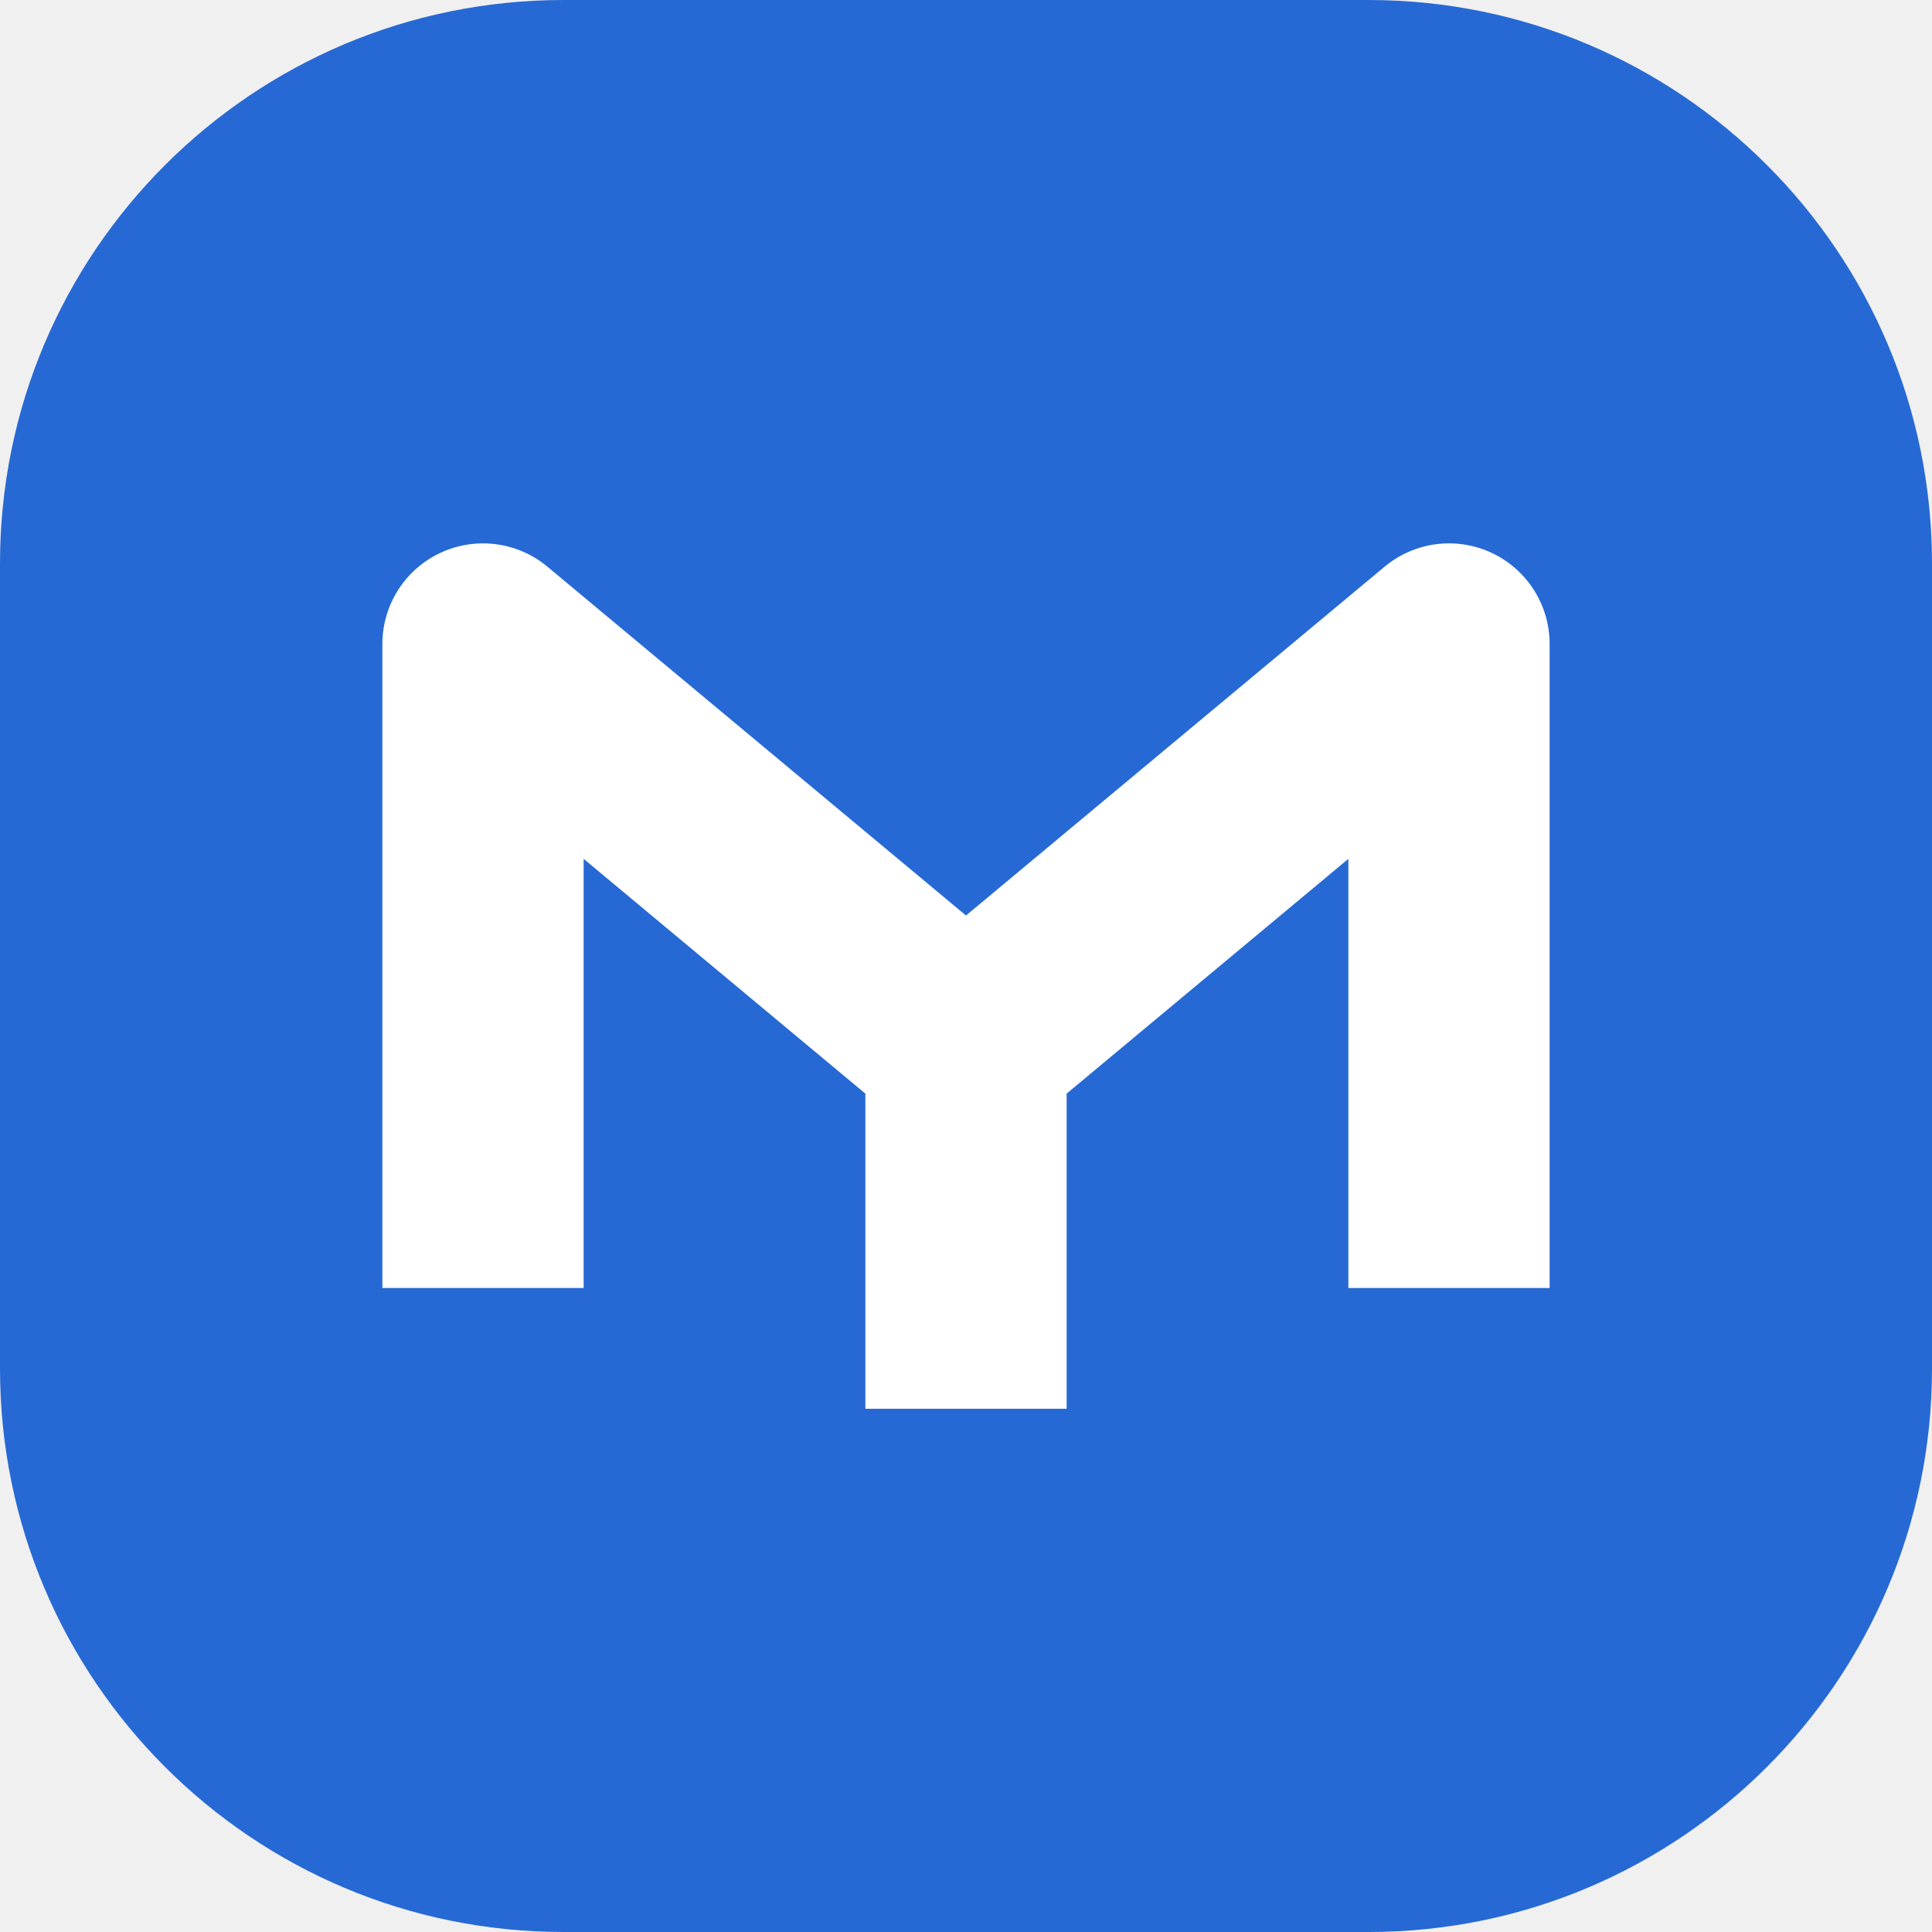
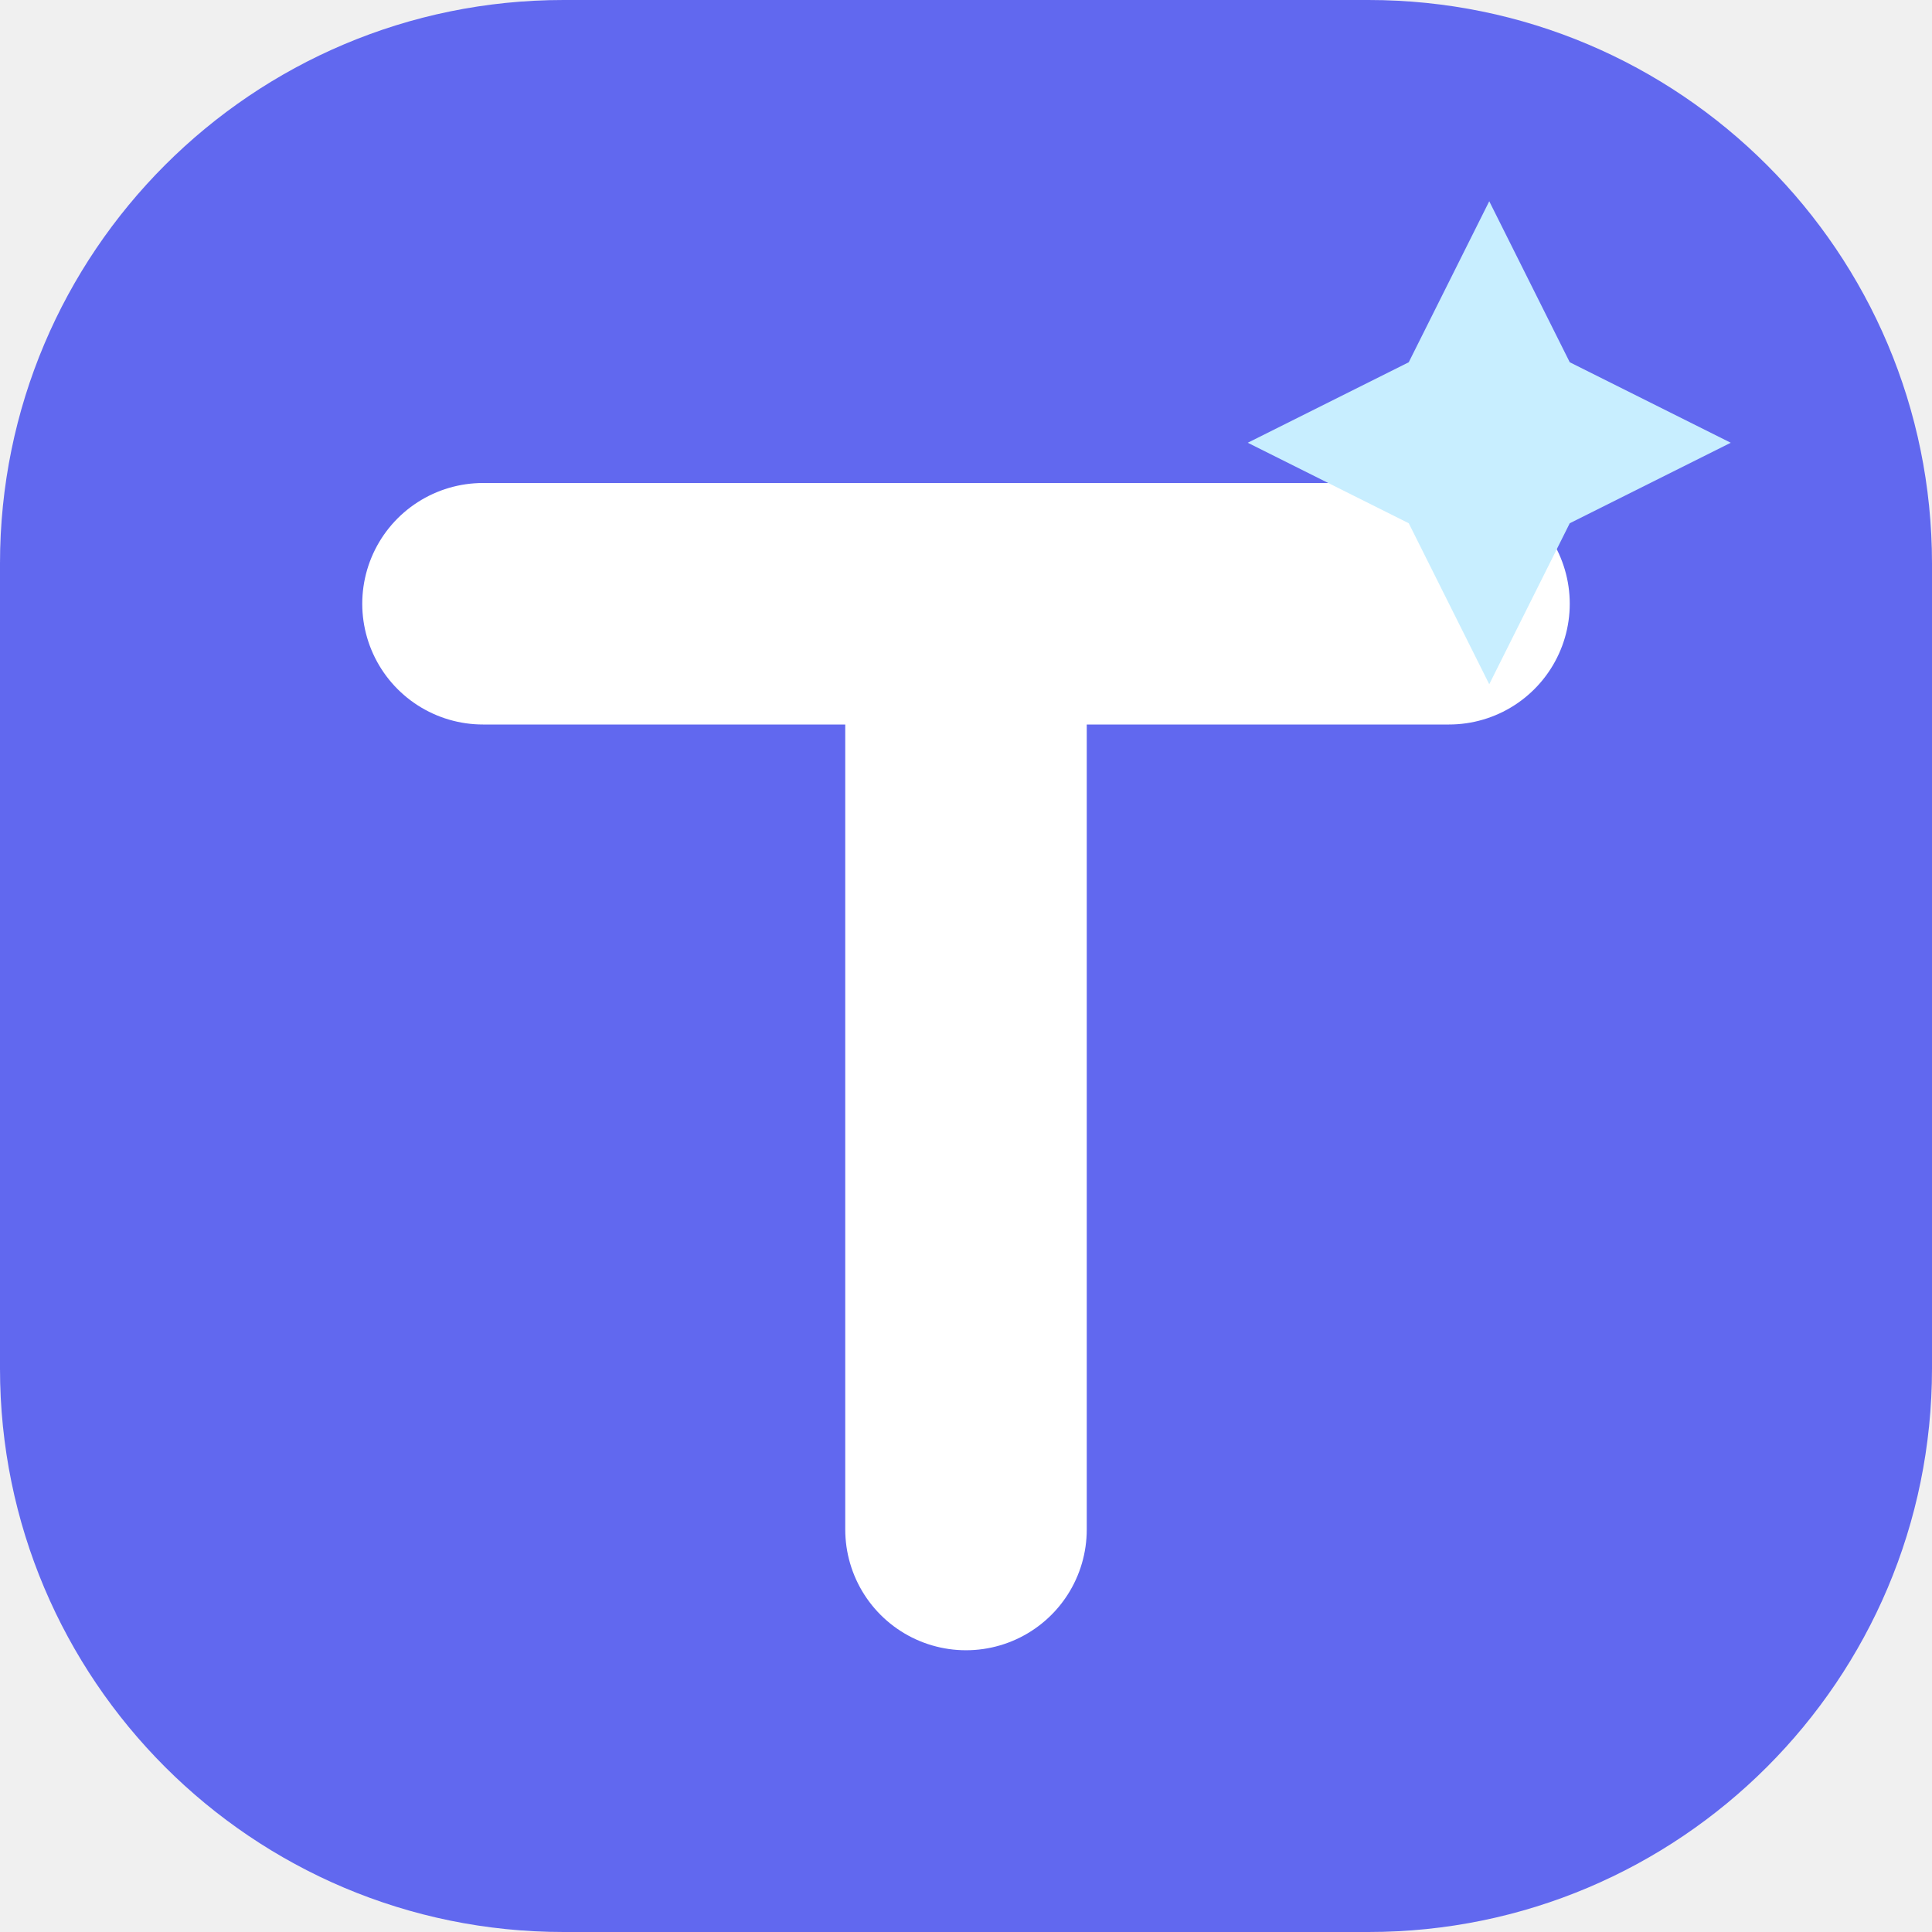
<svg xmlns="http://www.w3.org/2000/svg" viewBox="0 0 48 48">
-   <rect width="48" height="48" rx="14" fill="#2769d4" />
-   <path d="M12 32V16l12 10 12-10v16M24 26v9" fill="none" stroke="#fff" stroke-width="5" stroke-linejoin="round" />
+   <rect width="48" height="48" rx="14" fill="#6168ef" />
+   <path d="M12 15h24M24 15v23" fill="none" stroke="#fff" stroke-width="6" stroke-linecap="round" />
+   <path d="m37 5 2 4 4 2-4 2-2 4-2-4-4-2 4-2Z" fill="#c8eeff" />
</svg>
